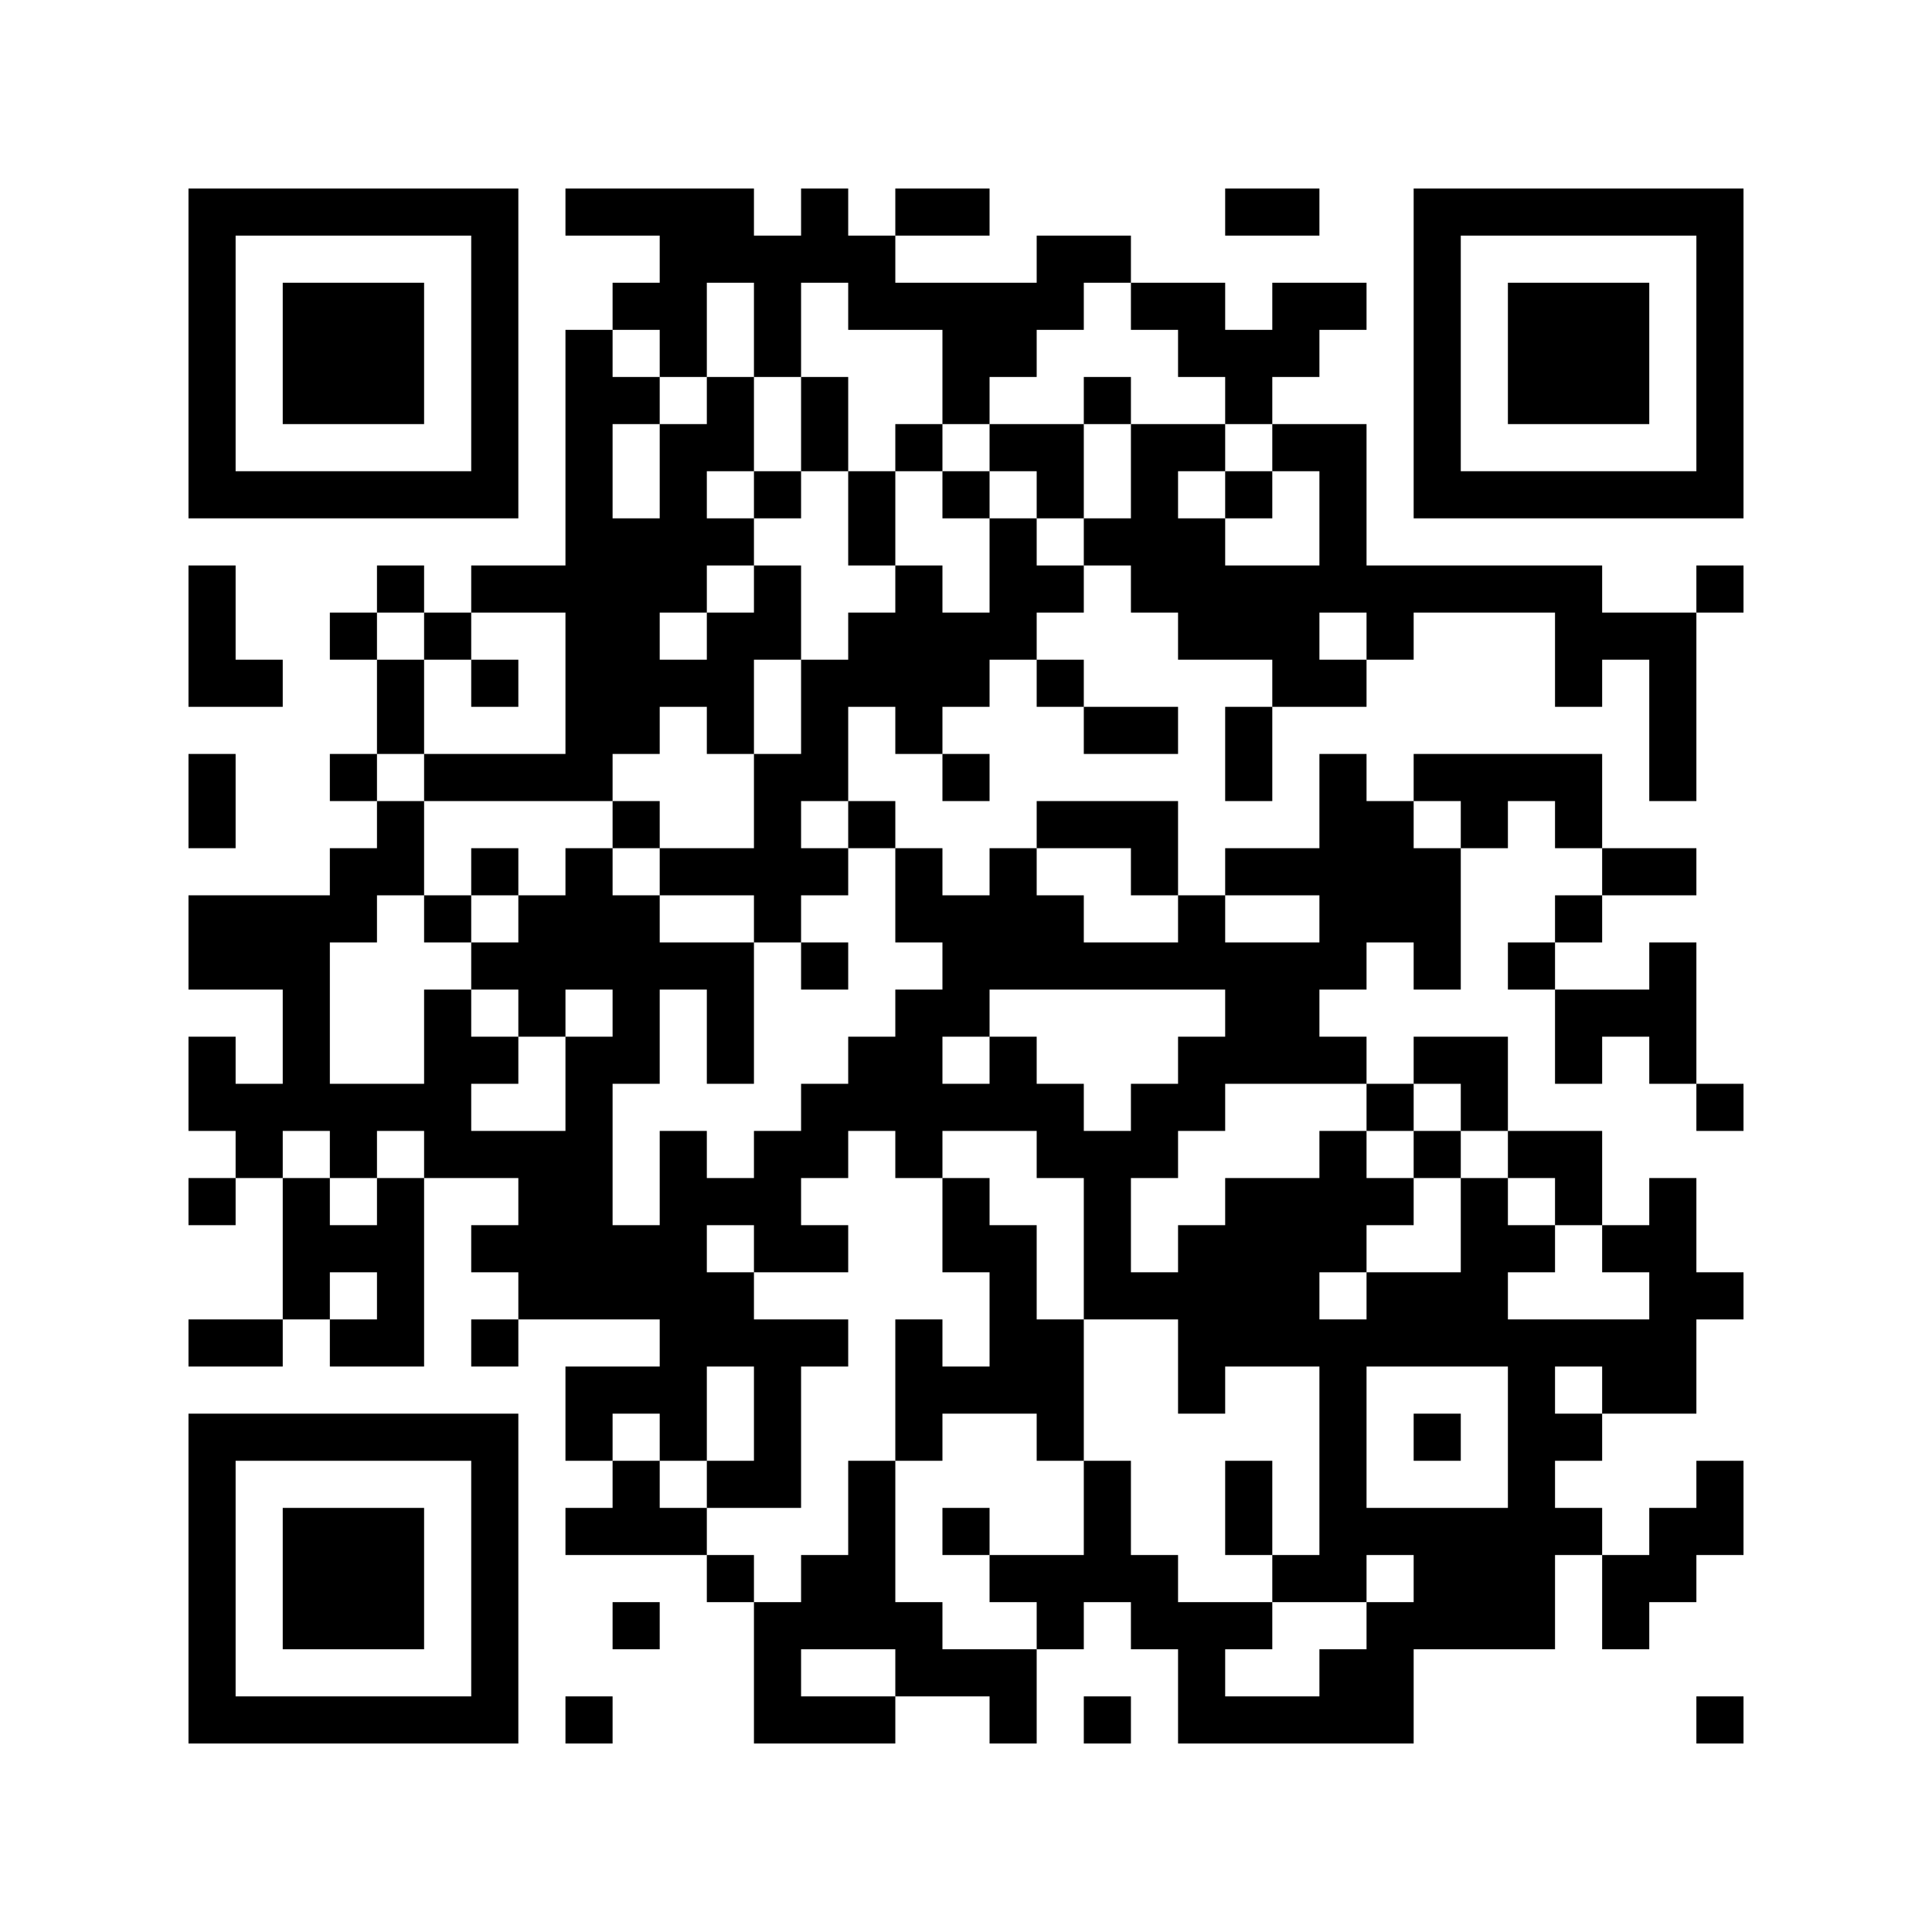
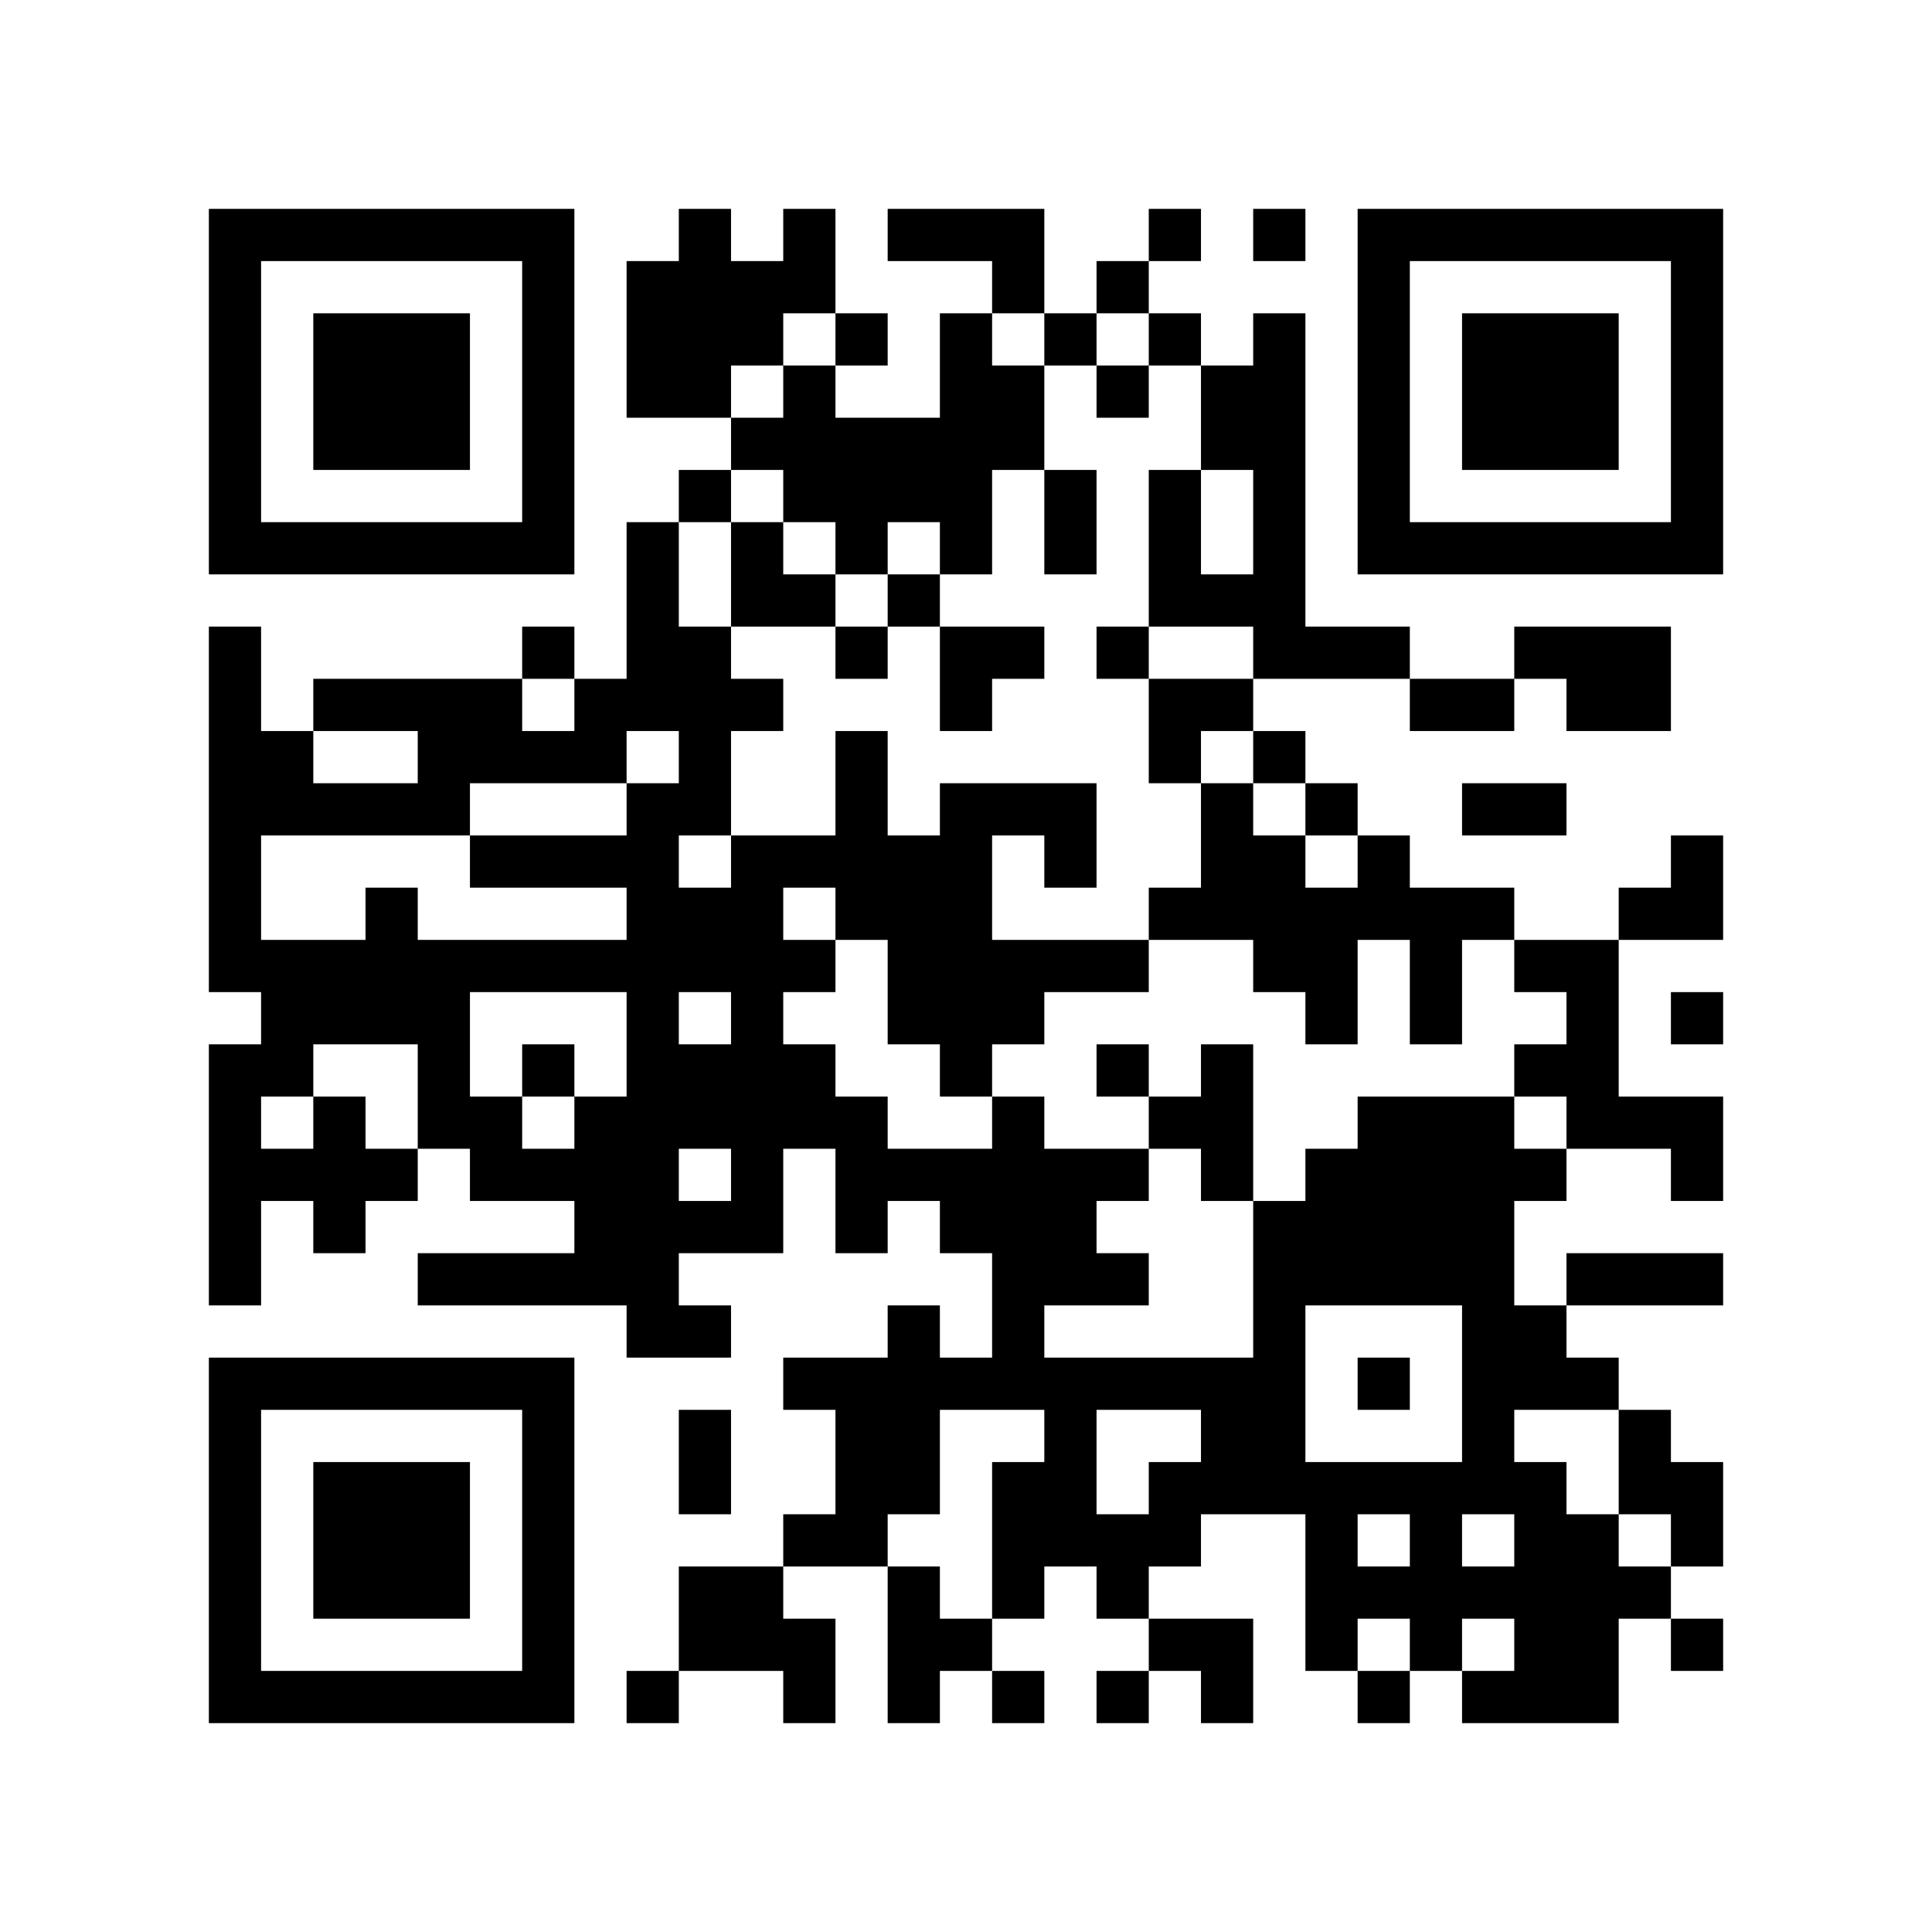
- <svg xmlns="http://www.w3.org/2000/svg" width="41mm" height="41mm" version="1.1" viewBox="0 0 41 41">
-   <path d="M4,4H5V5H4zM5,4H6V5H5zM6,4H7V5H6zM7,4H8V5H7zM8,4H9V5H8zM9,4H10V5H9zM10,4H11V5H10zM12,4H13V5H12zM13,4H14V5H13zM14,4H15V5H14zM15,4H16V5H15zM17,4H18V5H17zM19,4H20V5H19zM20,4H21V5H20zM26,4H27V5H26zM27,4H28V5H27zM30,4H31V5H30zM31,4H32V5H31zM32,4H33V5H32zM33,4H34V5H33zM34,4H35V5H34zM35,4H36V5H35zM36,4H37V5H36zM4,5H5V6H4zM10,5H11V6H10zM14,5H15V6H14zM15,5H16V6H15zM16,5H17V6H16zM17,5H18V6H17zM18,5H19V6H18zM22,5H23V6H22zM23,5H24V6H23zM30,5H31V6H30zM36,5H37V6H36zM4,6H5V7H4zM6,6H7V7H6zM7,6H8V7H7zM8,6H9V7H8zM10,6H11V7H10zM13,6H14V7H13zM14,6H15V7H14zM16,6H17V7H16zM18,6H19V7H18zM19,6H20V7H19zM20,6H21V7H20zM21,6H22V7H21zM22,6H23V7H22zM24,6H25V7H24zM25,6H26V7H25zM27,6H28V7H27zM28,6H29V7H28zM30,6H31V7H30zM32,6H33V7H32zM33,6H34V7H33zM34,6H35V7H34zM36,6H37V7H36zM4,7H5V8H4zM6,7H7V8H6zM7,7H8V8H7zM8,7H9V8H8zM10,7H11V8H10zM12,7H13V8H12zM14,7H15V8H14zM16,7H17V8H16zM20,7H21V8H20zM21,7H22V8H21zM25,7H26V8H25zM26,7H27V8H26zM27,7H28V8H27zM30,7H31V8H30zM32,7H33V8H32zM33,7H34V8H33zM34,7H35V8H34zM36,7H37V8H36zM4,8H5V9H4zM6,8H7V9H6zM7,8H8V9H7zM8,8H9V9H8zM10,8H11V9H10zM12,8H13V9H12zM13,8H14V9H13zM15,8H16V9H15zM17,8H18V9H17zM20,8H21V9H20zM23,8H24V9H23zM26,8H27V9H26zM30,8H31V9H30zM32,8H33V9H32zM33,8H34V9H33zM34,8H35V9H34zM36,8H37V9H36zM4,9H5V10H4zM10,9H11V10H10zM12,9H13V10H12zM14,9H15V10H14zM15,9H16V10H15zM17,9H18V10H17zM19,9H20V10H19zM21,9H22V10H21zM22,9H23V10H22zM24,9H25V10H24zM25,9H26V10H25zM27,9H28V10H27zM28,9H29V10H28zM30,9H31V10H30zM36,9H37V10H36zM4,10H5V11H4zM5,10H6V11H5zM6,10H7V11H6zM7,10H8V11H7zM8,10H9V11H8zM9,10H10V11H9zM10,10H11V11H10zM12,10H13V11H12zM14,10H15V11H14zM16,10H17V11H16zM18,10H19V11H18zM20,10H21V11H20zM22,10H23V11H22zM24,10H25V11H24zM26,10H27V11H26zM28,10H29V11H28zM30,10H31V11H30zM31,10H32V11H31zM32,10H33V11H32zM33,10H34V11H33zM34,10H35V11H34zM35,10H36V11H35zM36,10H37V11H36zM12,11H13V12H12zM13,11H14V12H13zM14,11H15V12H14zM15,11H16V12H15zM18,11H19V12H18zM21,11H22V12H21zM23,11H24V12H23zM24,11H25V12H24zM25,11H26V12H25zM28,11H29V12H28zM4,12H5V13H4zM8,12H9V13H8zM10,12H11V13H10zM11,12H12V13H11zM12,12H13V13H12zM13,12H14V13H13zM14,12H15V13H14zM16,12H17V13H16zM19,12H20V13H19zM21,12H22V13H21zM22,12H23V13H22zM24,12H25V13H24zM25,12H26V13H25zM26,12H27V13H26zM27,12H28V13H27zM28,12H29V13H28zM29,12H30V13H29zM30,12H31V13H30zM31,12H32V13H31zM32,12H33V13H32zM33,12H34V13H33zM36,12H37V13H36zM4,13H5V14H4zM7,13H8V14H7zM9,13H10V14H9zM12,13H13V14H12zM13,13H14V14H13zM15,13H16V14H15zM16,13H17V14H16zM18,13H19V14H18zM19,13H20V14H19zM20,13H21V14H20zM21,13H22V14H21zM25,13H26V14H25zM26,13H27V14H26zM27,13H28V14H27zM29,13H30V14H29zM33,13H34V14H33zM34,13H35V14H34zM35,13H36V14H35zM4,14H5V15H4zM5,14H6V15H5zM8,14H9V15H8zM10,14H11V15H10zM12,14H13V15H12zM13,14H14V15H13zM14,14H15V15H14zM15,14H16V15H15zM17,14H18V15H17zM18,14H19V15H18zM19,14H20V15H19zM20,14H21V15H20zM22,14H23V15H22zM27,14H28V15H27zM28,14H29V15H28zM33,14H34V15H33zM35,14H36V15H35zM8,15H9V16H8zM12,15H13V16H12zM13,15H14V16H13zM15,15H16V16H15zM17,15H18V16H17zM19,15H20V16H19zM23,15H24V16H23zM24,15H25V16H24zM26,15H27V16H26zM35,15H36V16H35zM4,16H5V17H4zM7,16H8V17H7zM9,16H10V17H9zM10,16H11V17H10zM11,16H12V17H11zM12,16H13V17H12zM16,16H17V17H16zM17,16H18V17H17zM20,16H21V17H20zM26,16H27V17H26zM28,16H29V17H28zM30,16H31V17H30zM31,16H32V17H31zM32,16H33V17H32zM33,16H34V17H33zM35,16H36V17H35zM4,17H5V18H4zM8,17H9V18H8zM13,17H14V18H13zM16,17H17V18H16zM18,17H19V18H18zM22,17H23V18H22zM23,17H24V18H23zM24,17H25V18H24zM28,17H29V18H28zM29,17H30V18H29zM31,17H32V18H31zM33,17H34V18H33zM7,18H8V19H7zM8,18H9V19H8zM10,18H11V19H10zM12,18H13V19H12zM14,18H15V19H14zM15,18H16V19H15zM16,18H17V19H16zM17,18H18V19H17zM19,18H20V19H19zM21,18H22V19H21zM24,18H25V19H24zM26,18H27V19H26zM27,18H28V19H27zM28,18H29V19H28zM29,18H30V19H29zM30,18H31V19H30zM34,18H35V19H34zM35,18H36V19H35zM4,19H5V20H4zM5,19H6V20H5zM6,19H7V20H6zM7,19H8V20H7zM9,19H10V20H9zM11,19H12V20H11zM12,19H13V20H12zM13,19H14V20H13zM16,19H17V20H16zM19,19H20V20H19zM20,19H21V20H20zM21,19H22V20H21zM22,19H23V20H22zM25,19H26V20H25zM28,19H29V20H28zM29,19H30V20H29zM30,19H31V20H30zM33,19H34V20H33zM4,20H5V21H4zM5,20H6V21H5zM6,20H7V21H6zM10,20H11V21H10zM11,20H12V21H11zM12,20H13V21H12zM13,20H14V21H13zM14,20H15V21H14zM15,20H16V21H15zM17,20H18V21H17zM20,20H21V21H20zM21,20H22V21H21zM22,20H23V21H22zM23,20H24V21H23zM24,20H25V21H24zM25,20H26V21H25zM26,20H27V21H26zM27,20H28V21H27zM28,20H29V21H28zM30,20H31V21H30zM32,20H33V21H32zM35,20H36V21H35zM6,21H7V22H6zM9,21H10V22H9zM11,21H12V22H11zM13,21H14V22H13zM15,21H16V22H15zM19,21H20V22H19zM20,21H21V22H20zM26,21H27V22H26zM27,21H28V22H27zM33,21H34V22H33zM34,21H35V22H34zM35,21H36V22H35zM4,22H5V23H4zM6,22H7V23H6zM9,22H10V23H9zM10,22H11V23H10zM12,22H13V23H12zM13,22H14V23H13zM15,22H16V23H15zM18,22H19V23H18zM19,22H20V23H19zM21,22H22V23H21zM25,22H26V23H25zM26,22H27V23H26zM27,22H28V23H27zM28,22H29V23H28zM30,22H31V23H30zM31,22H32V23H31zM33,22H34V23H33zM35,22H36V23H35zM4,23H5V24H4zM5,23H6V24H5zM6,23H7V24H6zM7,23H8V24H7zM8,23H9V24H8zM9,23H10V24H9zM12,23H13V24H12zM17,23H18V24H17zM18,23H19V24H18zM19,23H20V24H19zM20,23H21V24H20zM21,23H22V24H21zM22,23H23V24H22zM24,23H25V24H24zM25,23H26V24H25zM29,23H30V24H29zM31,23H32V24H31zM36,23H37V24H36zM5,24H6V25H5zM7,24H8V25H7zM9,24H10V25H9zM10,24H11V25H10zM11,24H12V25H11zM12,24H13V25H12zM14,24H15V25H14zM16,24H17V25H16zM17,24H18V25H17zM19,24H20V25H19zM22,24H23V25H22zM23,24H24V25H23zM24,24H25V25H24zM28,24H29V25H28zM30,24H31V25H30zM32,24H33V25H32zM33,24H34V25H33zM4,25H5V26H4zM6,25H7V26H6zM8,25H9V26H8zM11,25H12V26H11zM12,25H13V26H12zM14,25H15V26H14zM15,25H16V26H15zM16,25H17V26H16zM20,25H21V26H20zM23,25H24V26H23zM26,25H27V26H26zM27,25H28V26H27zM28,25H29V26H28zM29,25H30V26H29zM31,25H32V26H31zM33,25H34V26H33zM35,25H36V26H35zM6,26H7V27H6zM7,26H8V27H7zM8,26H9V27H8zM10,26H11V27H10zM11,26H12V27H11zM12,26H13V27H12zM13,26H14V27H13zM14,26H15V27H14zM16,26H17V27H16zM17,26H18V27H17zM20,26H21V27H20zM21,26H22V27H21zM23,26H24V27H23zM25,26H26V27H25zM26,26H27V27H26zM27,26H28V27H27zM28,26H29V27H28zM31,26H32V27H31zM32,26H33V27H32zM34,26H35V27H34zM35,26H36V27H35zM6,27H7V28H6zM8,27H9V28H8zM11,27H12V28H11zM12,27H13V28H12zM13,27H14V28H13zM14,27H15V28H14zM15,27H16V28H15zM21,27H22V28H21zM23,27H24V28H23zM24,27H25V28H24zM25,27H26V28H25zM26,27H27V28H26zM27,27H28V28H27zM29,27H30V28H29zM30,27H31V28H30zM31,27H32V28H31zM35,27H36V28H35zM36,27H37V28H36zM4,28H5V29H4zM5,28H6V29H5zM7,28H8V29H7zM8,28H9V29H8zM10,28H11V29H10zM14,28H15V29H14zM15,28H16V29H15zM16,28H17V29H16zM17,28H18V29H17zM19,28H20V29H19zM21,28H22V29H21zM22,28H23V29H22zM25,28H26V29H25zM26,28H27V29H26zM27,28H28V29H27zM28,28H29V29H28zM29,28H30V29H29zM30,28H31V29H30zM31,28H32V29H31zM32,28H33V29H32zM33,28H34V29H33zM34,28H35V29H34zM35,28H36V29H35zM12,29H13V30H12zM13,29H14V30H13zM14,29H15V30H14zM16,29H17V30H16zM19,29H20V30H19zM20,29H21V30H20zM21,29H22V30H21zM22,29H23V30H22zM25,29H26V30H25zM28,29H29V30H28zM32,29H33V30H32zM34,29H35V30H34zM35,29H36V30H35zM4,30H5V31H4zM5,30H6V31H5zM6,30H7V31H6zM7,30H8V31H7zM8,30H9V31H8zM9,30H10V31H9zM10,30H11V31H10zM12,30H13V31H12zM14,30H15V31H14zM16,30H17V31H16zM19,30H20V31H19zM22,30H23V31H22zM28,30H29V31H28zM30,30H31V31H30zM32,30H33V31H32zM33,30H34V31H33zM4,31H5V32H4zM10,31H11V32H10zM13,31H14V32H13zM15,31H16V32H15zM16,31H17V32H16zM18,31H19V32H18zM23,31H24V32H23zM26,31H27V32H26zM28,31H29V32H28zM32,31H33V32H32zM36,31H37V32H36zM4,32H5V33H4zM6,32H7V33H6zM7,32H8V33H7zM8,32H9V33H8zM10,32H11V33H10zM12,32H13V33H12zM13,32H14V33H13zM14,32H15V33H14zM18,32H19V33H18zM20,32H21V33H20zM23,32H24V33H23zM26,32H27V33H26zM28,32H29V33H28zM29,32H30V33H29zM30,32H31V33H30zM31,32H32V33H31zM32,32H33V33H32zM33,32H34V33H33zM35,32H36V33H35zM36,32H37V33H36zM4,33H5V34H4zM6,33H7V34H6zM7,33H8V34H7zM8,33H9V34H8zM10,33H11V34H10zM15,33H16V34H15zM17,33H18V34H17zM18,33H19V34H18zM21,33H22V34H21zM22,33H23V34H22zM23,33H24V34H23zM24,33H25V34H24zM27,33H28V34H27zM28,33H29V34H28zM30,33H31V34H30zM31,33H32V34H31zM32,33H33V34H32zM34,33H35V34H34zM35,33H36V34H35zM4,34H5V35H4zM6,34H7V35H6zM7,34H8V35H7zM8,34H9V35H8zM10,34H11V35H10zM13,34H14V35H13zM16,34H17V35H16zM17,34H18V35H17zM18,34H19V35H18zM19,34H20V35H19zM22,34H23V35H22zM24,34H25V35H24zM25,34H26V35H25zM26,34H27V35H26zM29,34H30V35H29zM30,34H31V35H30zM31,34H32V35H31zM32,34H33V35H32zM34,34H35V35H34zM4,35H5V36H4zM10,35H11V36H10zM16,35H17V36H16zM19,35H20V36H19zM20,35H21V36H20zM21,35H22V36H21zM25,35H26V36H25zM28,35H29V36H28zM29,35H30V36H29zM4,36H5V37H4zM5,36H6V37H5zM6,36H7V37H6zM7,36H8V37H7zM8,36H9V37H8zM9,36H10V37H9zM10,36H11V37H10zM12,36H13V37H12zM16,36H17V37H16zM17,36H18V37H17zM18,36H19V37H18zM21,36H22V37H21zM23,36H24V37H23zM25,36H26V37H25zM26,36H27V37H26zM27,36H28V37H27zM28,36H29V37H28zM29,36H30V37H29zM36,36H37V37H36z" id="qr-path" fill="#000000" fill-opacity="1" fill-rule="nonzero" stroke="none" />
+ <svg xmlns="http://www.w3.org/2000/svg" width="37mm" height="37mm" version="1.1" viewBox="0 0 37 37">
+   <path d="M4,4H5V5H4zM5,4H6V5H5zM6,4H7V5H6zM7,4H8V5H7zM8,4H9V5H8zM9,4H10V5H9zM10,4H11V5H10zM13,4H14V5H13zM15,4H16V5H15zM17,4H18V5H17zM18,4H19V5H18zM19,4H20V5H19zM22,4H23V5H22zM24,4H25V5H24zM26,4H27V5H26zM27,4H28V5H27zM28,4H29V5H28zM29,4H30V5H29zM30,4H31V5H30zM31,4H32V5H31zM32,4H33V5H32zM4,5H5V6H4zM10,5H11V6H10zM12,5H13V6H12zM13,5H14V6H13zM14,5H15V6H14zM15,5H16V6H15zM19,5H20V6H19zM21,5H22V6H21zM26,5H27V6H26zM32,5H33V6H32zM4,6H5V7H4zM6,6H7V7H6zM7,6H8V7H7zM8,6H9V7H8zM10,6H11V7H10zM12,6H13V7H12zM13,6H14V7H13zM14,6H15V7H14zM16,6H17V7H16zM18,6H19V7H18zM20,6H21V7H20zM22,6H23V7H22zM24,6H25V7H24zM26,6H27V7H26zM28,6H29V7H28zM29,6H30V7H29zM30,6H31V7H30zM32,6H33V7H32zM4,7H5V8H4zM6,7H7V8H6zM7,7H8V8H7zM8,7H9V8H8zM10,7H11V8H10zM12,7H13V8H12zM13,7H14V8H13zM15,7H16V8H15zM18,7H19V8H18zM19,7H20V8H19zM21,7H22V8H21zM23,7H24V8H23zM24,7H25V8H24zM26,7H27V8H26zM28,7H29V8H28zM29,7H30V8H29zM30,7H31V8H30zM32,7H33V8H32zM4,8H5V9H4zM6,8H7V9H6zM7,8H8V9H7zM8,8H9V9H8zM10,8H11V9H10zM14,8H15V9H14zM15,8H16V9H15zM16,8H17V9H16zM17,8H18V9H17zM18,8H19V9H18zM19,8H20V9H19zM23,8H24V9H23zM24,8H25V9H24zM26,8H27V9H26zM28,8H29V9H28zM29,8H30V9H29zM30,8H31V9H30zM32,8H33V9H32zM4,9H5V10H4zM10,9H11V10H10zM13,9H14V10H13zM15,9H16V10H15zM16,9H17V10H16zM17,9H18V10H17zM18,9H19V10H18zM20,9H21V10H20zM22,9H23V10H22zM24,9H25V10H24zM26,9H27V10H26zM32,9H33V10H32zM4,10H5V11H4zM5,10H6V11H5zM6,10H7V11H6zM7,10H8V11H7zM8,10H9V11H8zM9,10H10V11H9zM10,10H11V11H10zM12,10H13V11H12zM14,10H15V11H14zM16,10H17V11H16zM18,10H19V11H18zM20,10H21V11H20zM22,10H23V11H22zM24,10H25V11H24zM26,10H27V11H26zM27,10H28V11H27zM28,10H29V11H28zM29,10H30V11H29zM30,10H31V11H30zM31,10H32V11H31zM32,10H33V11H32zM12,11H13V12H12zM14,11H15V12H14zM15,11H16V12H15zM17,11H18V12H17zM22,11H23V12H22zM23,11H24V12H23zM24,11H25V12H24zM4,12H5V13H4zM10,12H11V13H10zM12,12H13V13H12zM13,12H14V13H13zM16,12H17V13H16zM18,12H19V13H18zM19,12H20V13H19zM21,12H22V13H21zM24,12H25V13H24zM25,12H26V13H25zM26,12H27V13H26zM29,12H30V13H29zM30,12H31V13H30zM31,12H32V13H31zM4,13H5V14H4zM6,13H7V14H6zM7,13H8V14H7zM8,13H9V14H8zM9,13H10V14H9zM11,13H12V14H11zM12,13H13V14H12zM13,13H14V14H13zM14,13H15V14H14zM18,13H19V14H18zM22,13H23V14H22zM23,13H24V14H23zM27,13H28V14H27zM28,13H29V14H28zM30,13H31V14H30zM31,13H32V14H31zM4,14H5V15H4zM5,14H6V15H5zM8,14H9V15H8zM9,14H10V15H9zM10,14H11V15H10zM11,14H12V15H11zM13,14H14V15H13zM16,14H17V15H16zM22,14H23V15H22zM24,14H25V15H24zM4,15H5V16H4zM5,15H6V16H5zM6,15H7V16H6zM7,15H8V16H7zM8,15H9V16H8zM12,15H13V16H12zM13,15H14V16H13zM16,15H17V16H16zM18,15H19V16H18zM19,15H20V16H19zM20,15H21V16H20zM23,15H24V16H23zM25,15H26V16H25zM28,15H29V16H28zM29,15H30V16H29zM4,16H5V17H4zM9,16H10V17H9zM10,16H11V17H10zM11,16H12V17H11zM12,16H13V17H12zM14,16H15V17H14zM15,16H16V17H15zM16,16H17V17H16zM17,16H18V17H17zM18,16H19V17H18zM20,16H21V17H20zM23,16H24V17H23zM24,16H25V17H24zM26,16H27V17H26zM32,16H33V17H32zM4,17H5V18H4zM7,17H8V18H7zM12,17H13V18H12zM13,17H14V18H13zM14,17H15V18H14zM16,17H17V18H16zM17,17H18V18H17zM18,17H19V18H18zM22,17H23V18H22zM23,17H24V18H23zM24,17H25V18H24zM25,17H26V18H25zM26,17H27V18H26zM27,17H28V18H27zM28,17H29V18H28zM31,17H32V18H31zM32,17H33V18H32zM4,18H5V19H4zM5,18H6V19H5zM6,18H7V19H6zM7,18H8V19H7zM8,18H9V19H8zM9,18H10V19H9zM10,18H11V19H10zM11,18H12V19H11zM12,18H13V19H12zM13,18H14V19H13zM14,18H15V19H14zM15,18H16V19H15zM17,18H18V19H17zM18,18H19V19H18zM19,18H20V19H19zM20,18H21V19H20zM21,18H22V19H21zM24,18H25V19H24zM25,18H26V19H25zM27,18H28V19H27zM29,18H30V19H29zM30,18H31V19H30zM5,19H6V20H5zM6,19H7V20H6zM7,19H8V20H7zM8,19H9V20H8zM12,19H13V20H12zM14,19H15V20H14zM17,19H18V20H17zM18,19H19V20H18zM19,19H20V20H19zM25,19H26V20H25zM27,19H28V20H27zM30,19H31V20H30zM32,19H33V20H32zM4,20H5V21H4zM5,20H6V21H5zM8,20H9V21H8zM10,20H11V21H10zM12,20H13V21H12zM13,20H14V21H13zM14,20H15V21H14zM15,20H16V21H15zM18,20H19V21H18zM21,20H22V21H21zM23,20H24V21H23zM29,20H30V21H29zM30,20H31V21H30zM4,21H5V22H4zM6,21H7V22H6zM8,21H9V22H8zM9,21H10V22H9zM11,21H12V22H11zM12,21H13V22H12zM13,21H14V22H13zM14,21H15V22H14zM15,21H16V22H15zM16,21H17V22H16zM19,21H20V22H19zM22,21H23V22H22zM23,21H24V22H23zM26,21H27V22H26zM27,21H28V22H27zM28,21H29V22H28zM30,21H31V22H30zM31,21H32V22H31zM32,21H33V22H32zM4,22H5V23H4zM5,22H6V23H5zM6,22H7V23H6zM7,22H8V23H7zM9,22H10V23H9zM10,22H11V23H10zM11,22H12V23H11zM12,22H13V23H12zM14,22H15V23H14zM16,22H17V23H16zM17,22H18V23H17zM18,22H19V23H18zM19,22H20V23H19zM20,22H21V23H20zM21,22H22V23H21zM23,22H24V23H23zM25,22H26V23H25zM26,22H27V23H26zM27,22H28V23H27zM28,22H29V23H28zM29,22H30V23H29zM32,22H33V23H32zM4,23H5V24H4zM6,23H7V24H6zM11,23H12V24H11zM12,23H13V24H12zM13,23H14V24H13zM14,23H15V24H14zM16,23H17V24H16zM18,23H19V24H18zM19,23H20V24H19zM20,23H21V24H20zM24,23H25V24H24zM25,23H26V24H25zM26,23H27V24H26zM27,23H28V24H27zM28,23H29V24H28zM4,24H5V25H4zM8,24H9V25H8zM9,24H10V25H9zM10,24H11V25H10zM11,24H12V25H11zM12,24H13V25H12zM19,24H20V25H19zM20,24H21V25H20zM21,24H22V25H21zM24,24H25V25H24zM25,24H26V25H25zM26,24H27V25H26zM27,24H28V25H27zM28,24H29V25H28zM30,24H31V25H30zM31,24H32V25H31zM32,24H33V25H32zM12,25H13V26H12zM13,25H14V26H13zM17,25H18V26H17zM19,25H20V26H19zM24,25H25V26H24zM28,25H29V26H28zM29,25H30V26H29zM4,26H5V27H4zM5,26H6V27H5zM6,26H7V27H6zM7,26H8V27H7zM8,26H9V27H8zM9,26H10V27H9zM10,26H11V27H10zM15,26H16V27H15zM16,26H17V27H16zM17,26H18V27H17zM18,26H19V27H18zM19,26H20V27H19zM20,26H21V27H20zM21,26H22V27H21zM22,26H23V27H22zM23,26H24V27H23zM24,26H25V27H24zM26,26H27V27H26zM28,26H29V27H28zM29,26H30V27H29zM30,26H31V27H30zM4,27H5V28H4zM10,27H11V28H10zM13,27H14V28H13zM16,27H17V28H16zM17,27H18V28H17zM20,27H21V28H20zM23,27H24V28H23zM24,27H25V28H24zM28,27H29V28H28zM31,27H32V28H31zM4,28H5V29H4zM6,28H7V29H6zM7,28H8V29H7zM8,28H9V29H8zM10,28H11V29H10zM13,28H14V29H13zM16,28H17V29H16zM17,28H18V29H17zM19,28H20V29H19zM20,28H21V29H20zM22,28H23V29H22zM23,28H24V29H23zM24,28H25V29H24zM25,28H26V29H25zM26,28H27V29H26zM27,28H28V29H27zM28,28H29V29H28zM29,28H30V29H29zM31,28H32V29H31zM32,28H33V29H32zM4,29H5V30H4zM6,29H7V30H6zM7,29H8V30H7zM8,29H9V30H8zM10,29H11V30H10zM15,29H16V30H15zM16,29H17V30H16zM19,29H20V30H19zM20,29H21V30H20zM21,29H22V30H21zM22,29H23V30H22zM25,29H26V30H25zM27,29H28V30H27zM29,29H30V30H29zM30,29H31V30H30zM32,29H33V30H32zM4,30H5V31H4zM6,30H7V31H6zM7,30H8V31H7zM8,30H9V31H8zM10,30H11V31H10zM13,30H14V31H13zM14,30H15V31H14zM17,30H18V31H17zM19,30H20V31H19zM21,30H22V31H21zM25,30H26V31H25zM26,30H27V31H26zM27,30H28V31H27zM28,30H29V31H28zM29,30H30V31H29zM30,30H31V31H30zM31,30H32V31H31zM4,31H5V32H4zM10,31H11V32H10zM13,31H14V32H13zM14,31H15V32H14zM15,31H16V32H15zM17,31H18V32H17zM18,31H19V32H18zM22,31H23V32H22zM23,31H24V32H23zM25,31H26V32H25zM27,31H28V32H27zM29,31H30V32H29zM30,31H31V32H30zM32,31H33V32H32zM4,32H5V33H4zM5,32H6V33H5zM6,32H7V33H6zM7,32H8V33H7zM8,32H9V33H8zM9,32H10V33H9zM10,32H11V33H10zM12,32H13V33H12zM15,32H16V33H15zM17,32H18V33H17zM19,32H20V33H19zM21,32H22V33H21zM23,32H24V33H23zM26,32H27V33H26zM28,32H29V33H28zM29,32H30V33H29zM30,32H31V33H30z" id="qr-path" fill="#000000" fill-opacity="1" fill-rule="nonzero" stroke="none" />
</svg>
